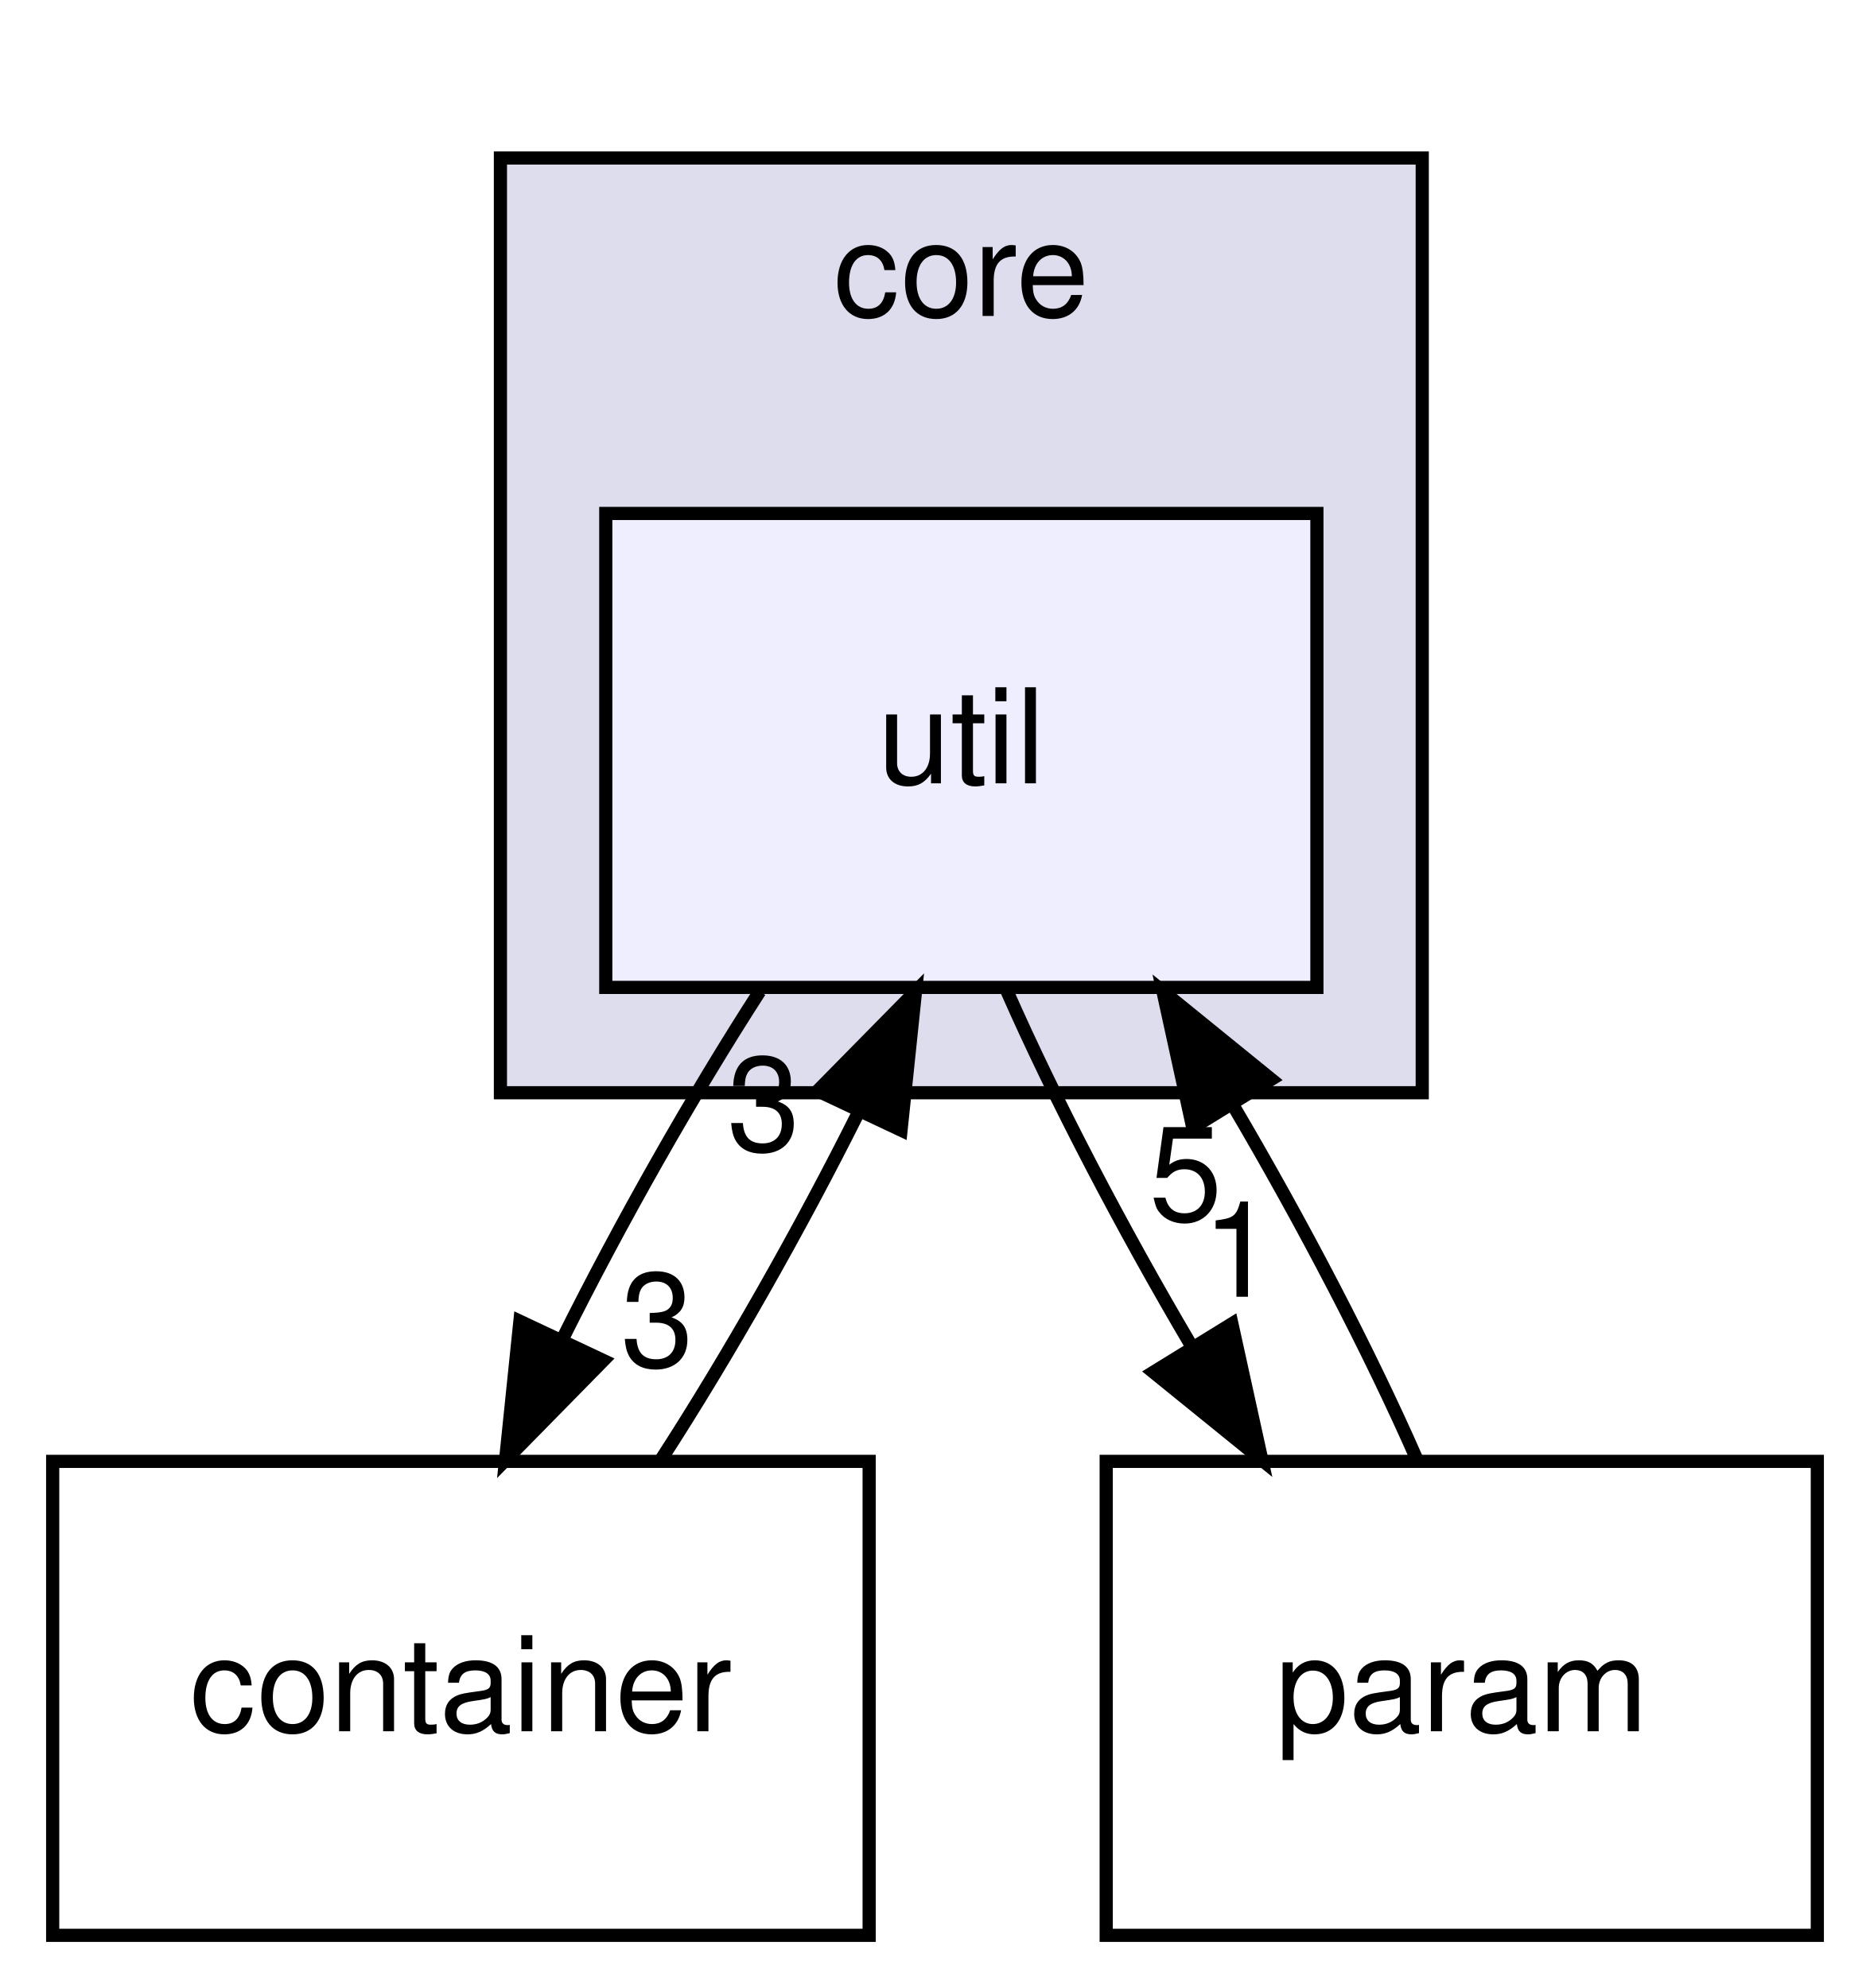
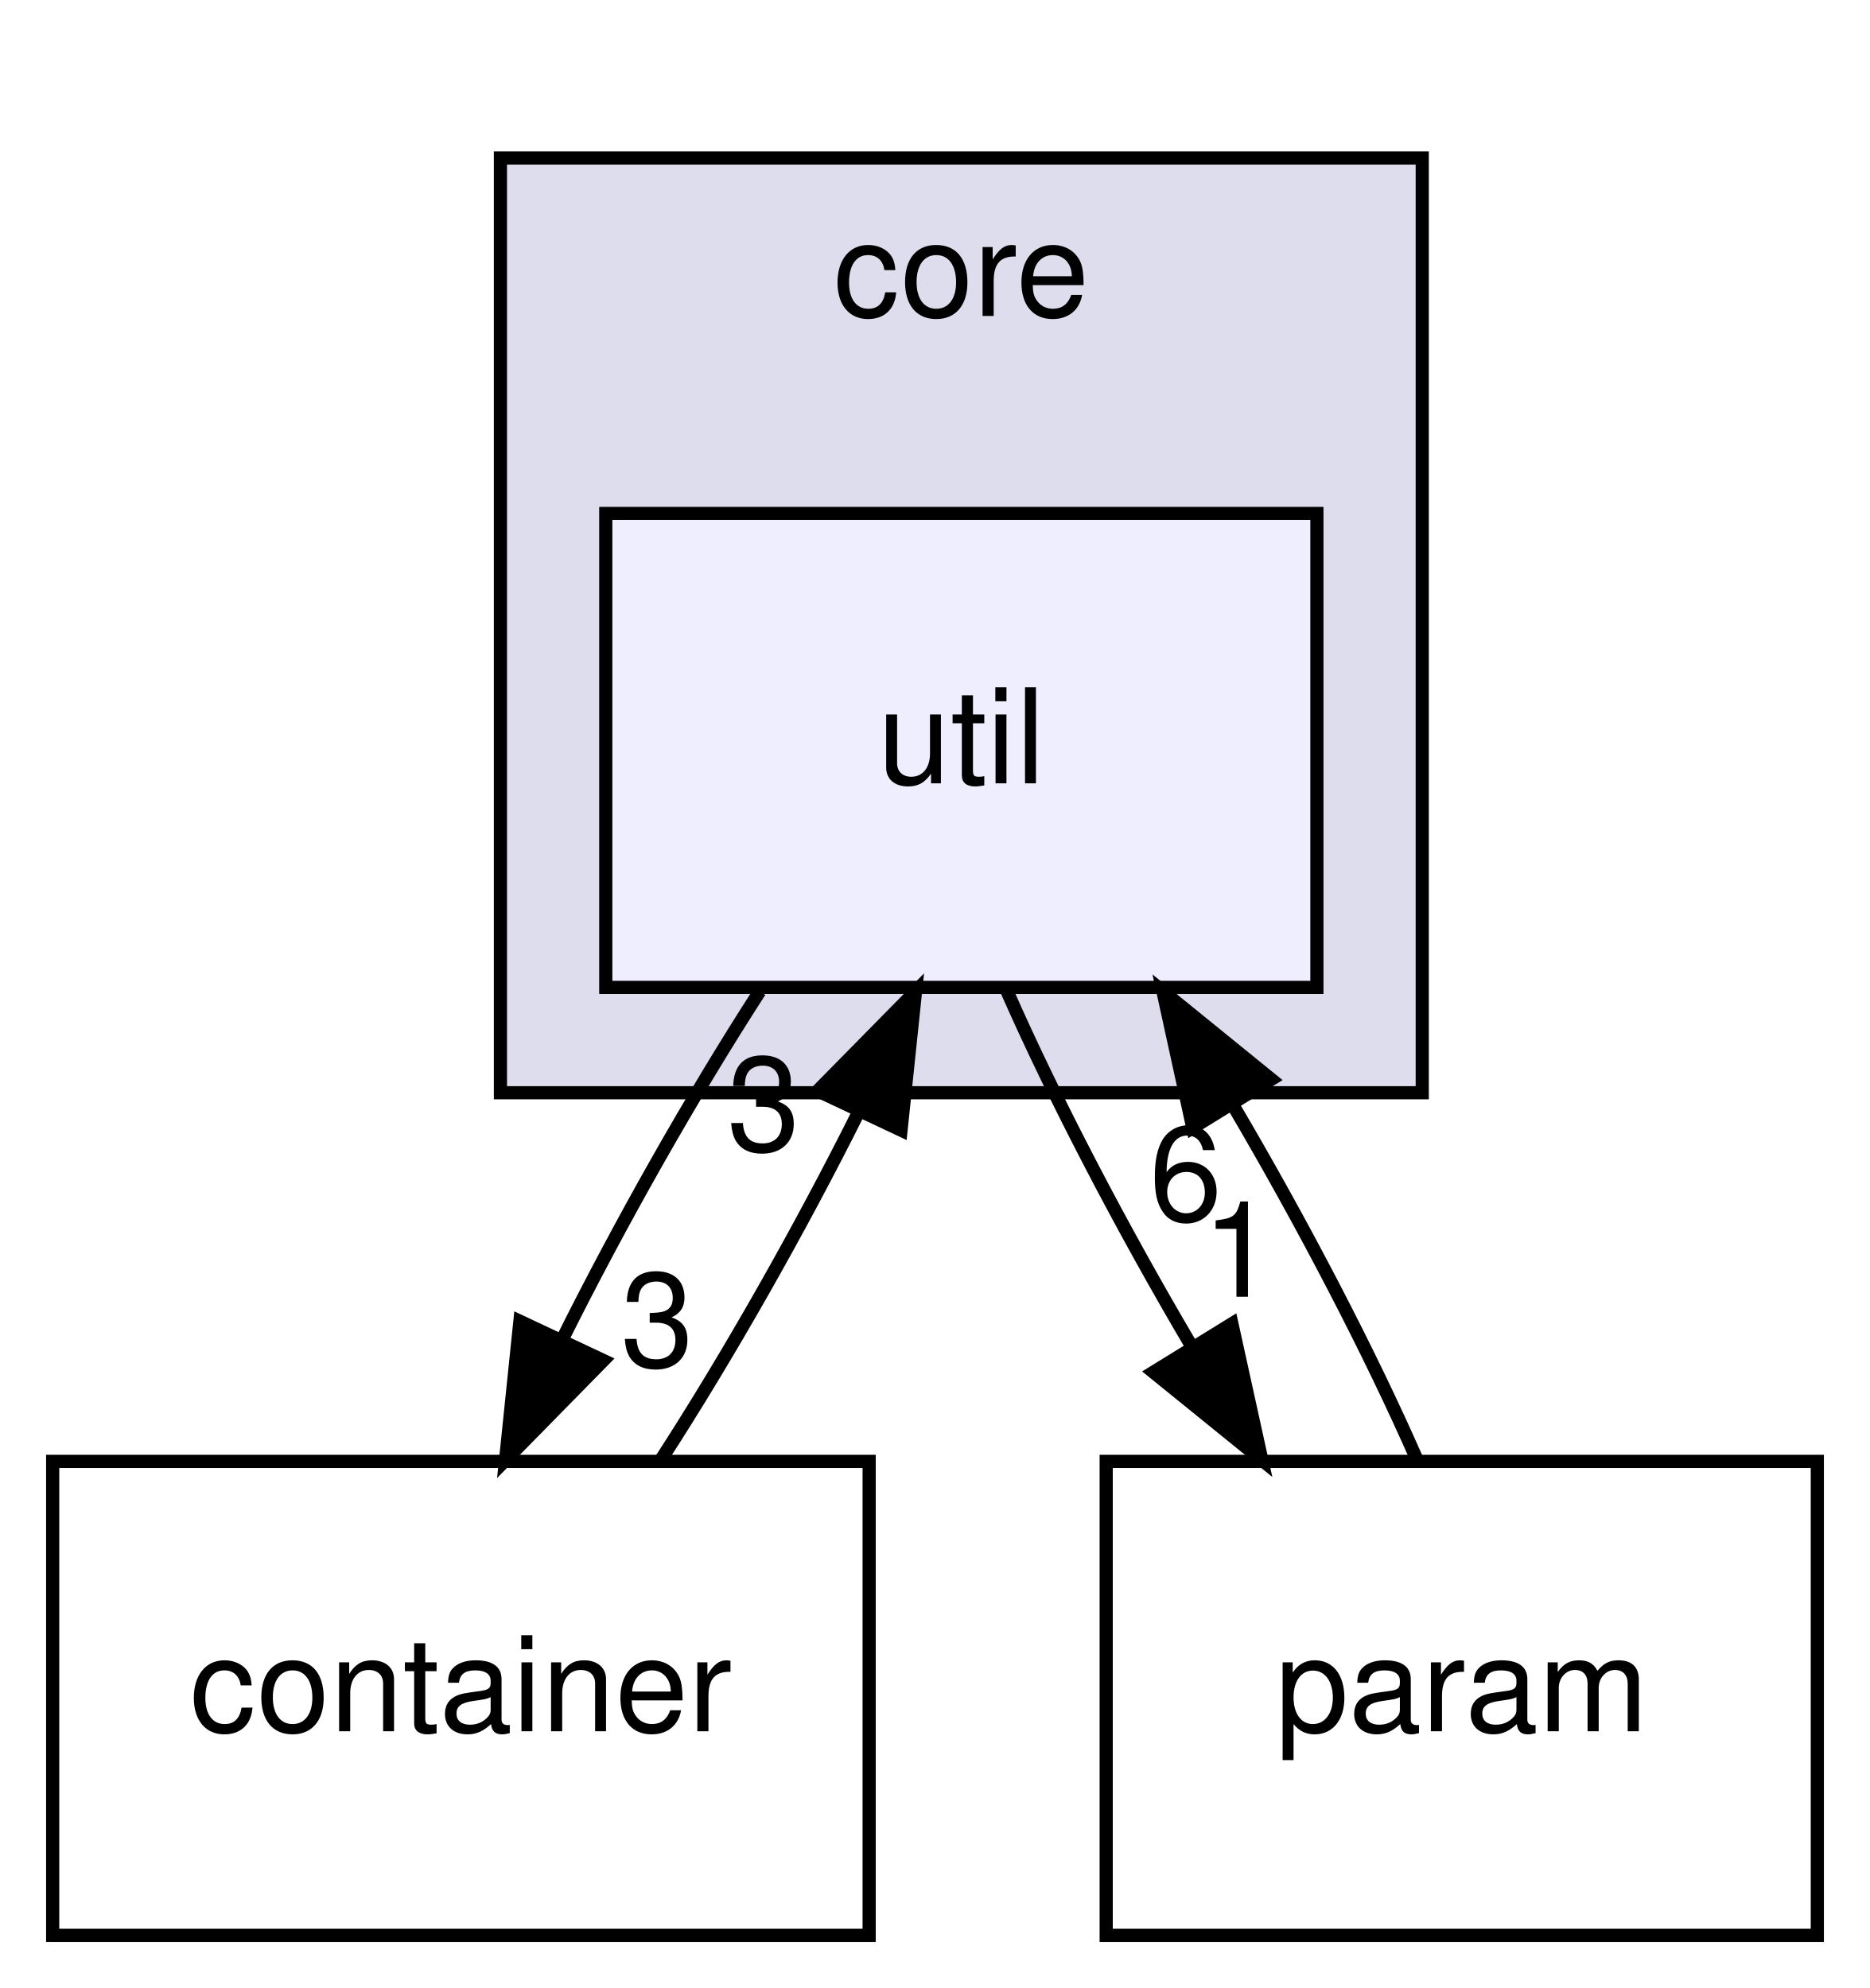
<svg xmlns="http://www.w3.org/2000/svg" xmlns:xlink="http://www.w3.org/1999/xlink" width="142pt" height="151pt" viewBox="0.00 0.00 142.00 151.00">
  <g id="graph0" class="graph" transform="scale(1 1) rotate(0) translate(4 147)">
    <polygon fill="white" stroke="none" points="-4,4 -4,-147 138,-147 138,4 -4,4" />
    <g id="clust1" class="cluster">
      <g id="a_clust1">
        <a xlink:href="dir_4270bfced15e0e73154b13468c7c9ad9.html" target="_top" xlink:title="core">
          <polygon fill="#ddddee" stroke="black" points="34,-64 34,-135 104,-135 104,-64 34,-64" />
          <text text-anchor="middle" x="69" y="-123" font-family="Helvetica,sans-Serif" font-size="10.00">core</text>
        </a>
      </g>
    </g>
    <g id="node1" class="node">
      <g id="a_node1">
        <a xlink:href="dir_459a7c9a427a2877b0db19c6b8d6e89d.html" target="_top" xlink:title="util">
          <polygon fill="#eeeeff" stroke="black" points="96,-108 42,-108 42,-72 96,-72 96,-108" />
          <text text-anchor="middle" x="69" y="-87.5" font-family="Helvetica,sans-Serif" font-size="10.00">util</text>
        </a>
      </g>
    </g>
    <g id="node2" class="node">
      <g id="a_node2">
        <a xlink:href="dir_1b63f22ff36ffa98be356425464e796a.html" target="_top" xlink:title="container">
          <polygon fill="none" stroke="black" points="62,-36 3.55271e-15,-36 3.55271e-15,-0 62,-0 62,-36" />
          <text text-anchor="middle" x="31" y="-15.5" font-family="Helvetica,sans-Serif" font-size="10.00">container</text>
        </a>
      </g>
    </g>
    <g id="edge1" class="edge">
      <path fill="none" stroke="black" d="M53.691,-71.697C48.544,-63.728 43.102,-54.099 38.698,-45.264" />
      <polygon fill="black" stroke="black" points="41.813,-43.664 34.39,-36.104 35.479,-46.643 41.813,-43.664" />
      <g id="a_edge1-headlabel">
        <a xlink:href="dir_000011_000002.html" target="_top" xlink:title="3">
          <text text-anchor="middle" x="45.912" y="-43.208" font-family="Helvetica,sans-Serif" font-size="10.00">3</text>
        </a>
      </g>
    </g>
    <g id="node3" class="node">
      <g id="a_node3">
        <a xlink:href="dir_7155ef3ffc36b95c2fce4bd5b1f8d366.html" target="_top" xlink:title="param">
          <polygon fill="none" stroke="black" points="134,-36 80,-36 80,-0 134,-0 134,-36" />
          <text text-anchor="middle" x="107" y="-15.5" font-family="Helvetica,sans-Serif" font-size="10.00">param</text>
        </a>
      </g>
    </g>
    <g id="edge2" class="edge">
      <path fill="none" stroke="black" d="M72.478,-71.697C76.056,-63.559 81.208,-53.689 86.514,-44.701" />
      <polygon fill="black" stroke="black" points="89.546,-46.452 91.82,-36.104 83.589,-42.776 89.546,-46.452" />
      <g id="a_edge2-headlabel">
        <a xlink:href="dir_000011_000009.html" target="_top" xlink:title="1">
          <text text-anchor="middle" x="90.075" y="-48.502" font-family="Helvetica,sans-Serif" font-size="10.00">1</text>
        </a>
      </g>
    </g>
    <g id="edge3" class="edge">
      <path fill="none" stroke="black" d="M46.18,-36.104C51.323,-44.045 56.771,-53.666 61.191,-62.515" />
      <polygon fill="black" stroke="black" points="58.091,-64.145 65.522,-71.697 64.422,-61.159 58.091,-64.145" />
      <g id="a_edge3-headlabel">
        <a xlink:href="dir_000002_000011.html" target="_top" xlink:title="3">
          <text text-anchor="middle" x="53.989" y="-59.605" font-family="Helvetica,sans-Serif" font-size="10.00">3</text>
        </a>
      </g>
    </g>
    <g id="edge4" class="edge">
      <path fill="none" stroke="black" d="M103.61,-36.104C100.057,-44.214 94.92,-54.076 89.616,-63.078" />
      <polygon fill="black" stroke="black" points="86.572,-61.346 84.309,-71.697 92.533,-65.017 86.572,-61.346" />
      <g id="a_edge4-headlabel">
-         <a xlink:href="dir_000009_000011.html" target="_top" xlink:title="5">
-           <text text-anchor="middle" x="86.039" y="-54.297" font-family="Helvetica,sans-Serif" font-size="10.00">5</text>
+         <a xlink:href="dir_000009_000011.html" target="_top" xlink:title="6">
+           <text text-anchor="middle" x="86.039" y="-54.297" font-family="Helvetica,sans-Serif" font-size="10.00">6</text>
        </a>
      </g>
    </g>
  </g>
</svg>
